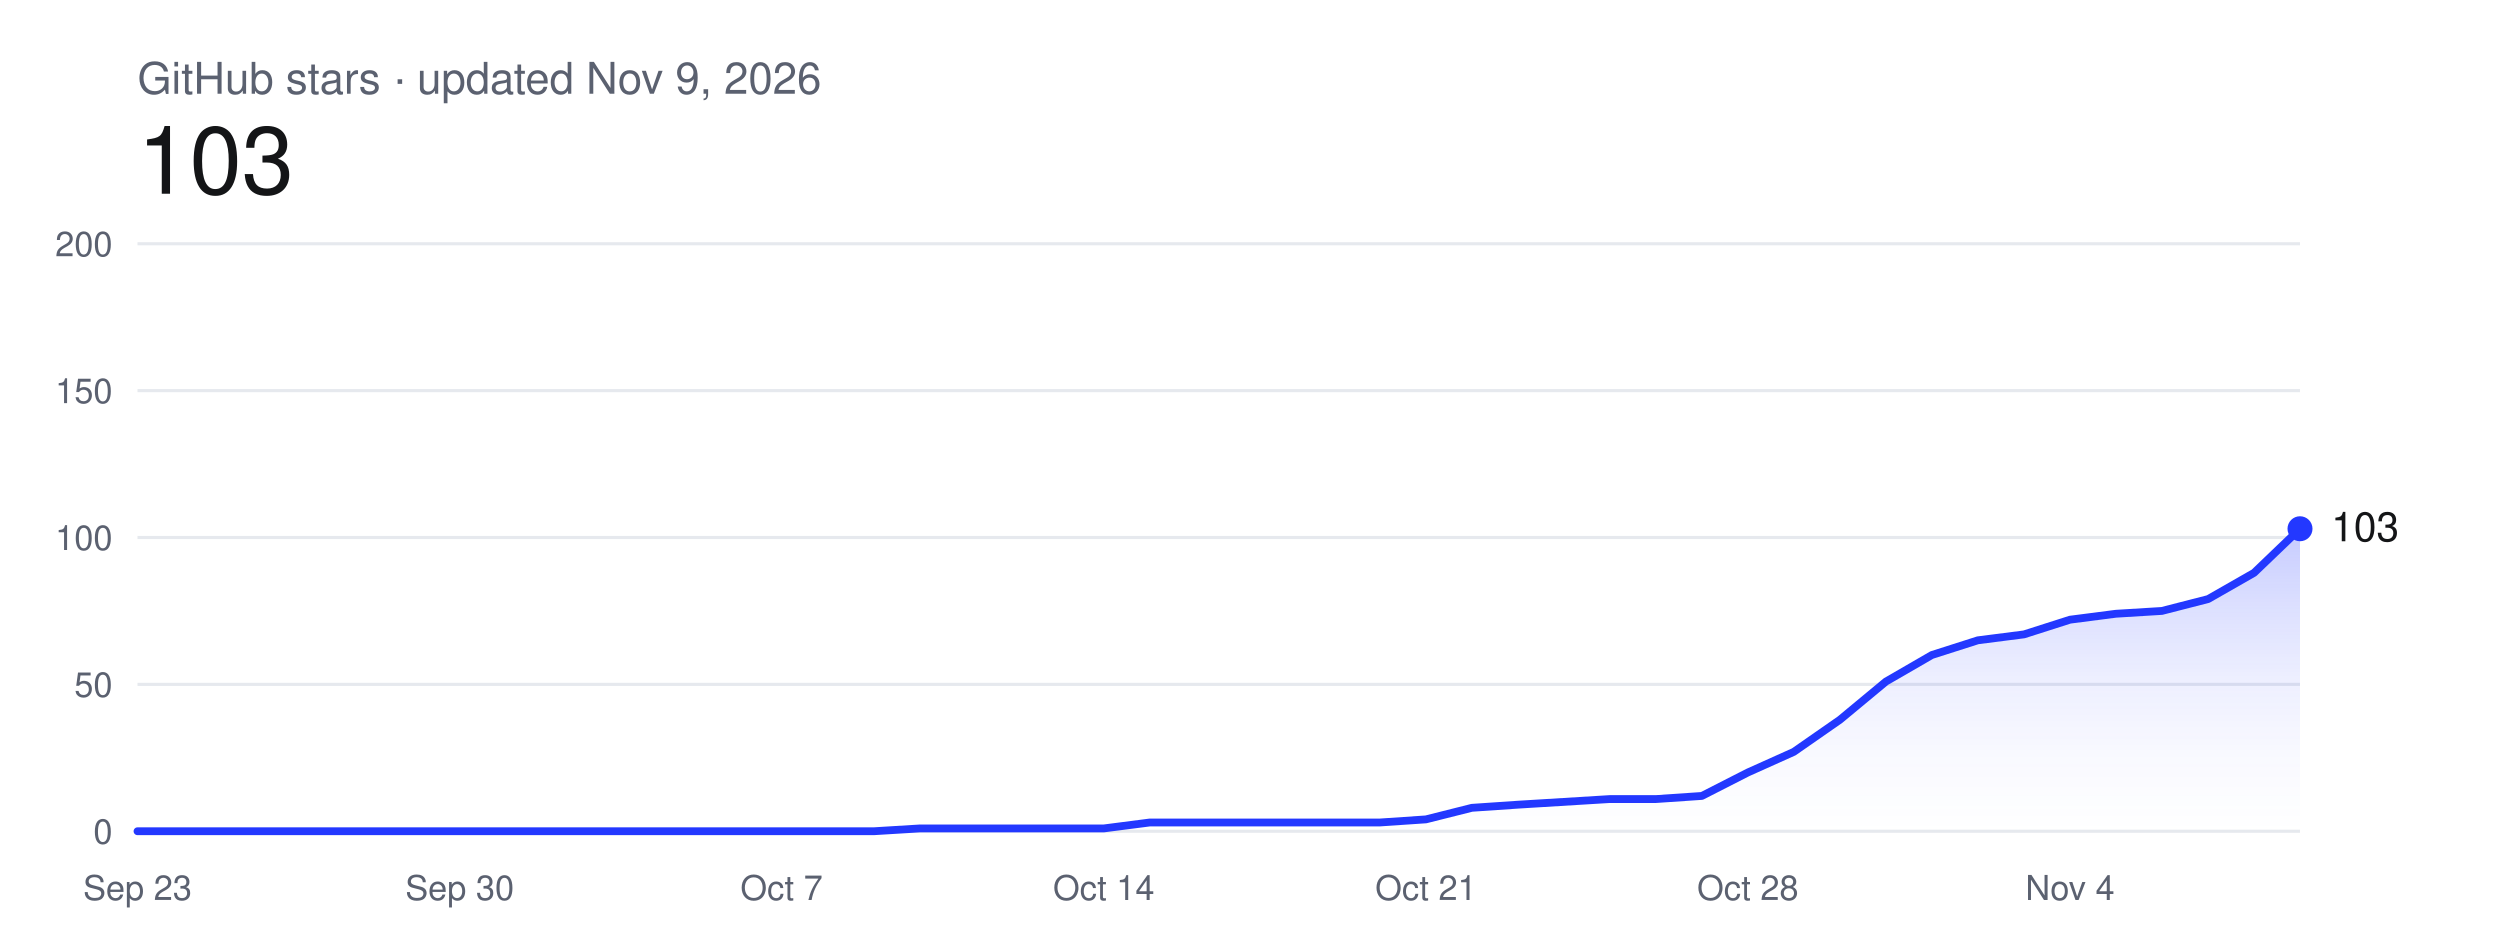
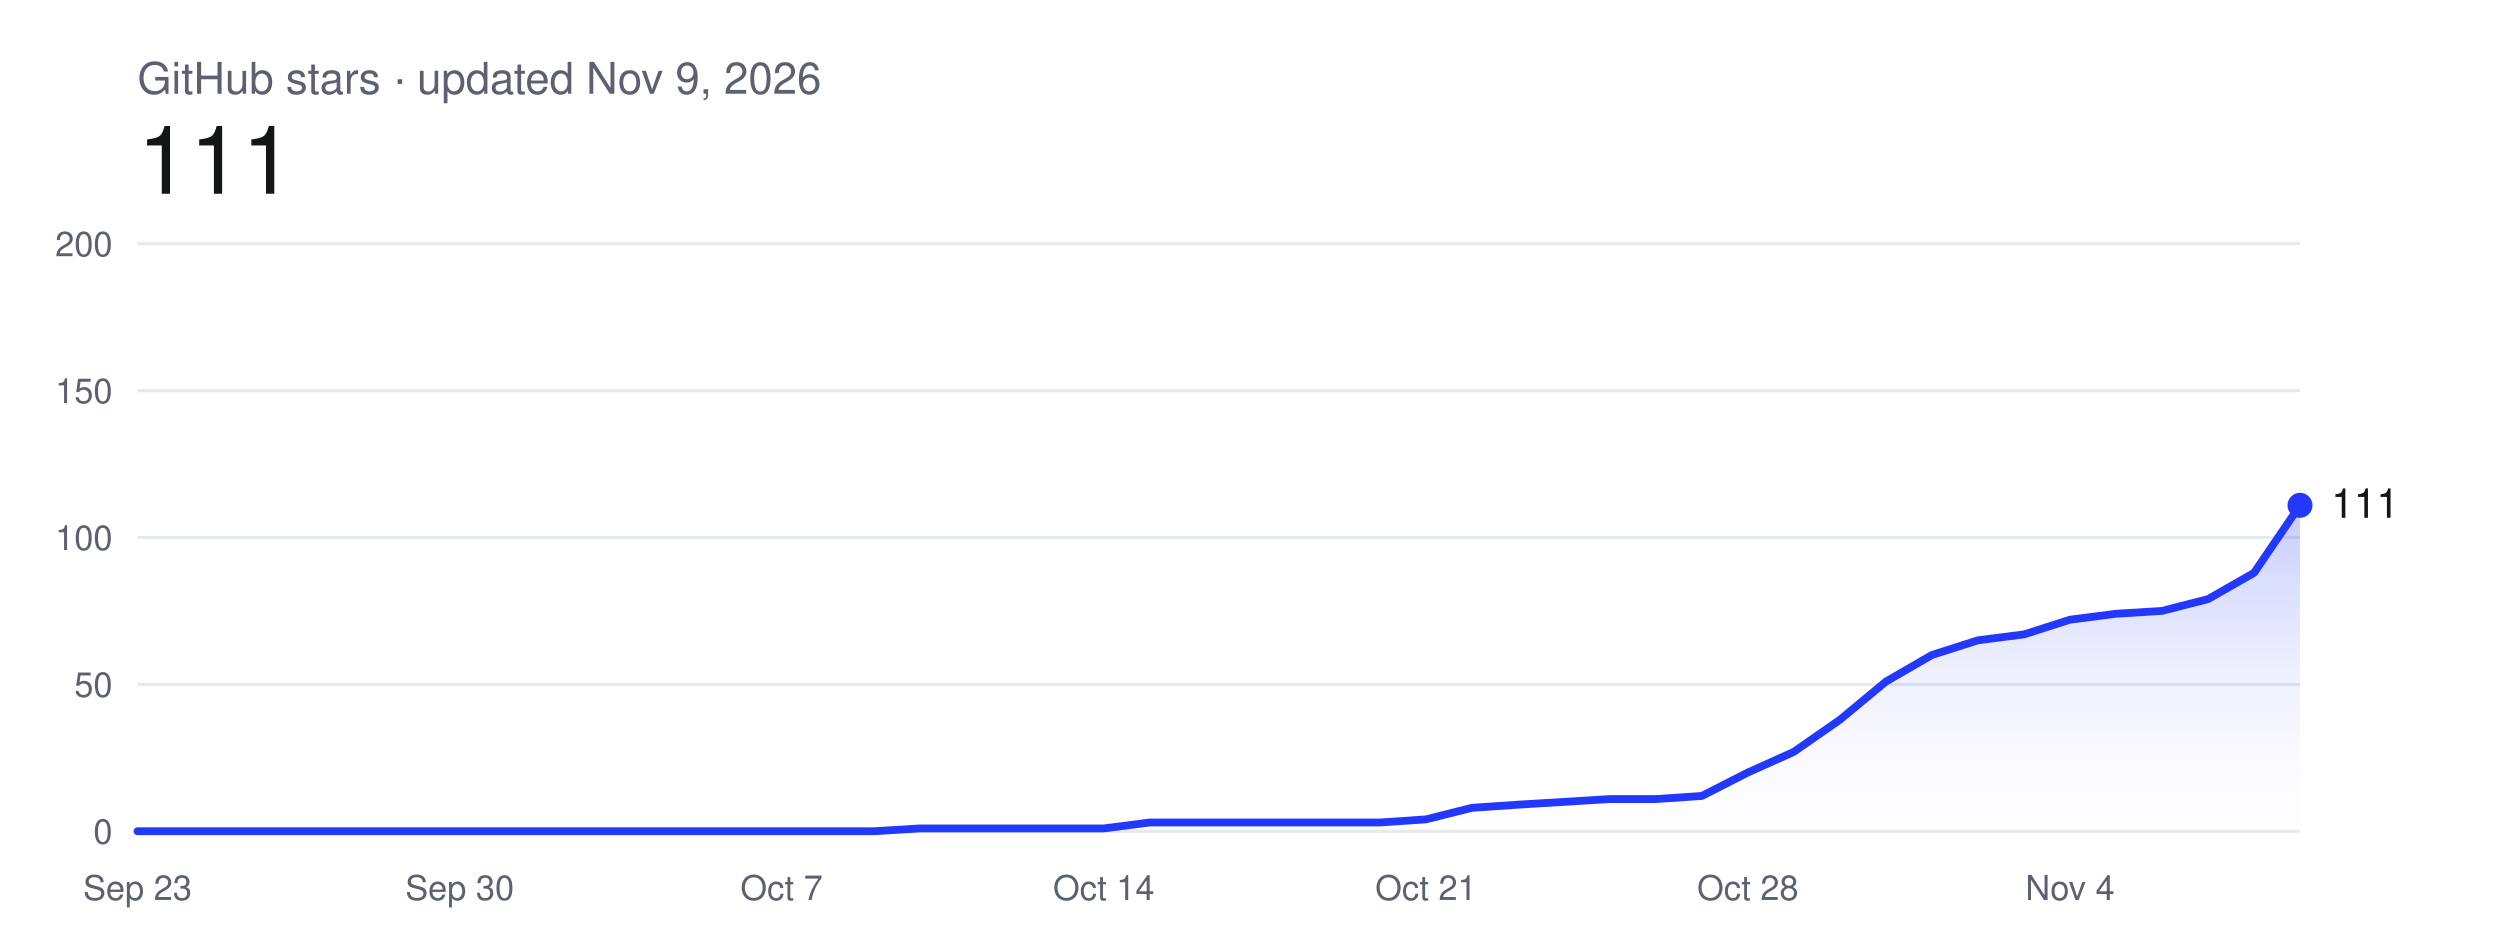
<svg xmlns="http://www.w3.org/2000/svg" width="800" height="300" viewBox="0 0 800 300" font-family="-apple-system, BlinkMacSystemFont, 'Segoe UI', Helvetica, Arial, sans-serif">
  <defs>
    <linearGradient id="a" x1="0" x2="0" y1="0" y2="1">
      <stop offset="0" stop-color="#2338ff" stop-opacity="0.26" />
      <stop offset="0.25" stop-color="#2338ff" stop-opacity="0.16" />
      <stop offset="0.5" stop-color="#2338ff" stop-opacity="0.08" />
      <stop offset="0.75" stop-color="#2338ff" stop-opacity="0.03" />
      <stop offset="1" stop-color="#2338ff" stop-opacity="0" />
    </linearGradient>
  </defs>
  <text x="44" y="30" font-size="14" fill="#5b6170">GitHub stars · updated Nov 9, 2026</text>
-   <text x="44" y="62" font-size="30" font-weight="300" fill="#141517">103</text>
+   <text x="44" y="62" font-size="30" font-weight="300" fill="#141517">111</text>
  <line x1="44" x2="736" y1="266.0" y2="266.0" stroke="#e6e9ee" stroke-width="1" />
  <text x="36" y="270.0" font-size="11" fill="#5b6170" text-anchor="end">0</text>
  <line x1="44" x2="736" y1="219.0" y2="219.0" stroke="#e6e9ee" stroke-width="1" />
  <text x="36" y="223.0" font-size="11" fill="#5b6170" text-anchor="end">50</text>
  <line x1="44" x2="736" y1="172.0" y2="172.0" stroke="#e6e9ee" stroke-width="1" />
  <text x="36" y="176.0" font-size="11" fill="#5b6170" text-anchor="end">100</text>
  <line x1="44" x2="736" y1="125.0" y2="125.0" stroke="#e6e9ee" stroke-width="1" />
  <text x="36" y="129.0" font-size="11" fill="#5b6170" text-anchor="end">150</text>
  <line x1="44" x2="736" y1="78.0" y2="78.0" stroke="#e6e9ee" stroke-width="1" />
  <text x="36" y="82.0" font-size="11" fill="#5b6170" text-anchor="end">200</text>
  <text x="44.0" y="288" font-size="11" fill="#5b6170" text-anchor="middle">Sep 23</text>
  <text x="147.1" y="288" font-size="11" fill="#5b6170" text-anchor="middle">Sep 30</text>
  <text x="250.1" y="288" font-size="11" fill="#5b6170" text-anchor="middle">Oct 7</text>
  <text x="353.2" y="288" font-size="11" fill="#5b6170" text-anchor="middle">Oct 14</text>
  <text x="456.3" y="288" font-size="11" fill="#5b6170" text-anchor="middle">Oct 21</text>
  <text x="559.3" y="288" font-size="11" fill="#5b6170" text-anchor="middle">Oct 28</text>
  <text x="662.4" y="288" font-size="11" fill="#5b6170" text-anchor="middle">Nov 4</text>
-   <polygon points="44,266.0 44.0,266.0 58.7,266.0 73.4,266.0 88.2,266.0 102.9,266.0 117.6,266.0 132.3,266.0 147.1,266.0 161.8,266.0 176.5,266.0 191.2,266.0 206.0,266.0 220.7,266.0 235.4,266.0 250.1,266.0 264.9,266.0 279.6,266.0 294.3,265.1 309.0,265.1 323.7,265.1 338.5,265.1 353.2,265.1 367.9,263.2 382.6,263.2 397.4,263.2 412.1,263.2 426.8,263.2 441.5,263.2 456.3,262.2 471.0,258.5 485.7,257.5 500.4,256.6 515.1,255.7 529.9,255.7 544.6,254.7 559.3,247.2 574.0,240.6 588.8,230.3 603.5,218.1 618.2,209.6 632.9,204.9 647.7,203.0 662.4,198.3 677.1,196.4 691.8,195.5 706.6,191.7 721.3,183.3 736.0,169.2 736.0,266.0" fill="url(#a)" />
-   <polyline points="44.0,266.0 58.7,266.0 73.4,266.0 88.2,266.0 102.9,266.0 117.6,266.0 132.3,266.0 147.1,266.0 161.8,266.0 176.5,266.0 191.2,266.0 206.0,266.0 220.7,266.0 235.4,266.0 250.1,266.0 264.9,266.0 279.6,266.0 294.3,265.1 309.0,265.1 323.7,265.1 338.5,265.1 353.2,265.1 367.9,263.2 382.6,263.2 397.4,263.2 412.1,263.2 426.8,263.2 441.5,263.2 456.3,262.2 471.0,258.5 485.7,257.5 500.4,256.6 515.1,255.7 529.9,255.7 544.6,254.7 559.3,247.2 574.0,240.6 588.8,230.3 603.5,218.1 618.2,209.6 632.9,204.9 647.7,203.0 662.4,198.3 677.1,196.4 691.8,195.5 706.6,191.7 721.3,183.3 736.0,169.2" fill="none" stroke="#2338ff" stroke-width="2.5" stroke-linejoin="round" stroke-linecap="round" />
-   <circle cx="736.0" cy="169.2" r="4" fill="#2338ff" />
-   <text x="746.0" y="173.2" font-size="13" fill="#141517">103</text>
+   <polygon points="44,266.0 44.0,266.0 58.7,266.0 73.4,266.0 88.2,266.0 102.9,266.0 117.6,266.0 132.3,266.0 147.1,266.0 161.8,266.0 176.5,266.0 191.2,266.0 206.0,266.0 220.7,266.0 235.4,266.0 250.1,266.0 264.9,266.0 279.6,266.0 294.3,265.1 309.0,265.1 323.7,265.1 338.5,265.1 353.2,265.1 367.9,263.2 382.6,263.2 397.4,263.2 412.1,263.2 426.8,263.2 441.5,263.2 456.3,262.2 471.0,258.5 485.7,257.5 500.4,256.6 515.1,255.7 529.9,255.7 544.6,254.7 559.3,247.2 574.0,240.6 588.8,230.3 603.5,218.1 618.2,209.6 632.9,204.9 647.7,203.0 662.4,198.3 677.1,196.4 691.8,195.5 706.6,191.7 721.3,183.3 736.0,161.7 736.0,266.0" fill="url(#a)" />
+   <polyline points="44.0,266.0 58.7,266.0 73.4,266.0 88.2,266.0 102.9,266.0 117.6,266.0 132.3,266.0 147.1,266.0 161.8,266.0 176.5,266.0 191.2,266.0 206.0,266.0 220.7,266.0 235.4,266.0 250.1,266.0 264.9,266.0 279.6,266.0 294.3,265.1 309.0,265.1 323.7,265.1 338.5,265.1 353.2,265.1 367.9,263.2 382.6,263.2 397.4,263.2 412.1,263.2 426.8,263.2 441.5,263.2 456.3,262.2 471.0,258.5 485.7,257.5 500.4,256.6 515.1,255.7 529.9,255.7 544.6,254.7 559.3,247.2 574.0,240.6 588.8,230.3 603.5,218.1 618.2,209.6 632.9,204.9 647.7,203.0 662.4,198.3 677.1,196.4 691.8,195.5 706.6,191.7 721.3,183.3 736.0,161.7" fill="none" stroke="#2338ff" stroke-width="2.5" stroke-linejoin="round" stroke-linecap="round" />
+   <circle cx="736.0" cy="161.7" r="4" fill="#2338ff" />
+   <text x="746.0" y="165.7" font-size="13" fill="#141517">111</text>
</svg>
